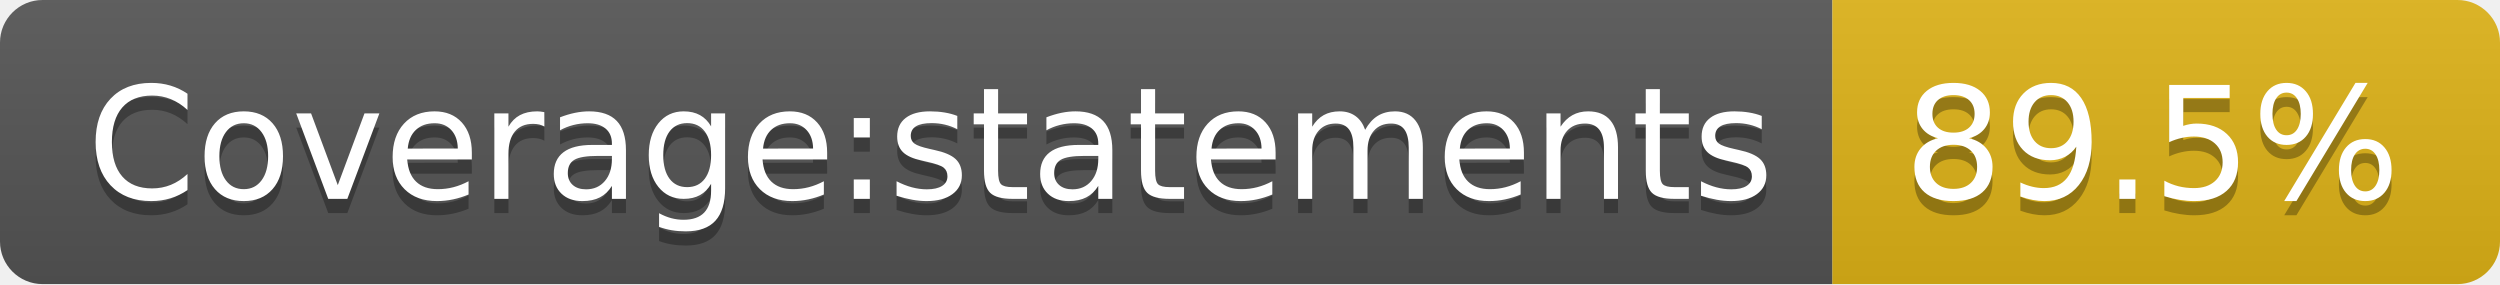
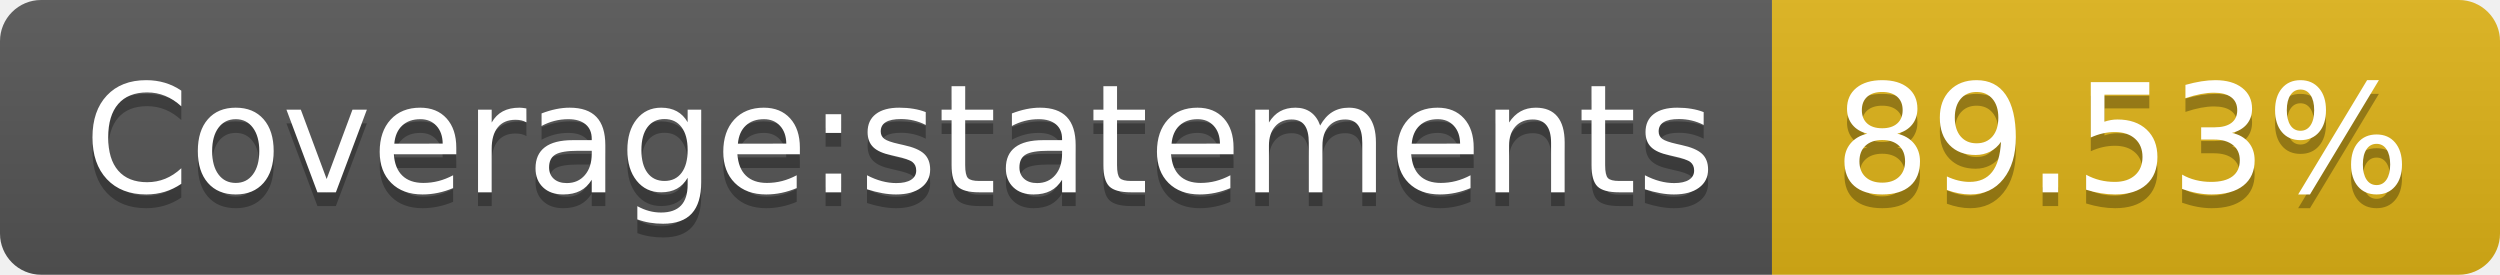
- <svg xmlns="http://www.w3.org/2000/svg" width="176" height="20">
+ <svg xmlns="http://www.w3.org/2000/svg" width="182" height="20">
  <linearGradient id="b" x2="0" y2="100%">
    <stop offset="0" stop-color="#bbb" stop-opacity=".1" />
    <stop offset="1" stop-opacity=".1" />
  </linearGradient>
  <clipPath id="a">
-     <rect width="176" height="20" rx="3" fill="#fff" />
+     <rect width="182" height="20" rx="3" fill="#fff" />
  </clipPath>
  <g clip-path="url(#a)">
    <path fill="#555" d="M0 0h129v20H0z" />
-     <path fill="#dfb317" d="M129 0h47v20H129z" />
-     <path fill="url(#b)" d="M0 0h176v20H0z" />
+     <path fill="#dfb317" d="M129 0h53v20H129z" />
+     <path fill="url(#b)" d="M0 0h182v20H0z" />
  </g>
  <g fill="#fff" text-anchor="middle" font-family="DejaVu Sans,Verdana,Geneva,sans-serif" font-size="110">
    <text x="655" y="150" fill="#010101" fill-opacity=".3" transform="scale(.1)" textLength="1190">Coverage:statements</text>
    <text x="655" y="140" transform="scale(.1)" textLength="1190">Coverage:statements</text>
-     <text x="1515" y="150" fill="#010101" fill-opacity=".3" transform="scale(.1)" textLength="370">89.5%</text>
-     <text x="1515" y="140" transform="scale(.1)" textLength="370">89.5%</text>
+     <text x="1545" y="150" fill="#010101" fill-opacity=".3" transform="scale(.1)" textLength="430">89.53%</text>
+     <text x="1545" y="140" transform="scale(.1)" textLength="430">89.53%</text>
  </g>
</svg>
